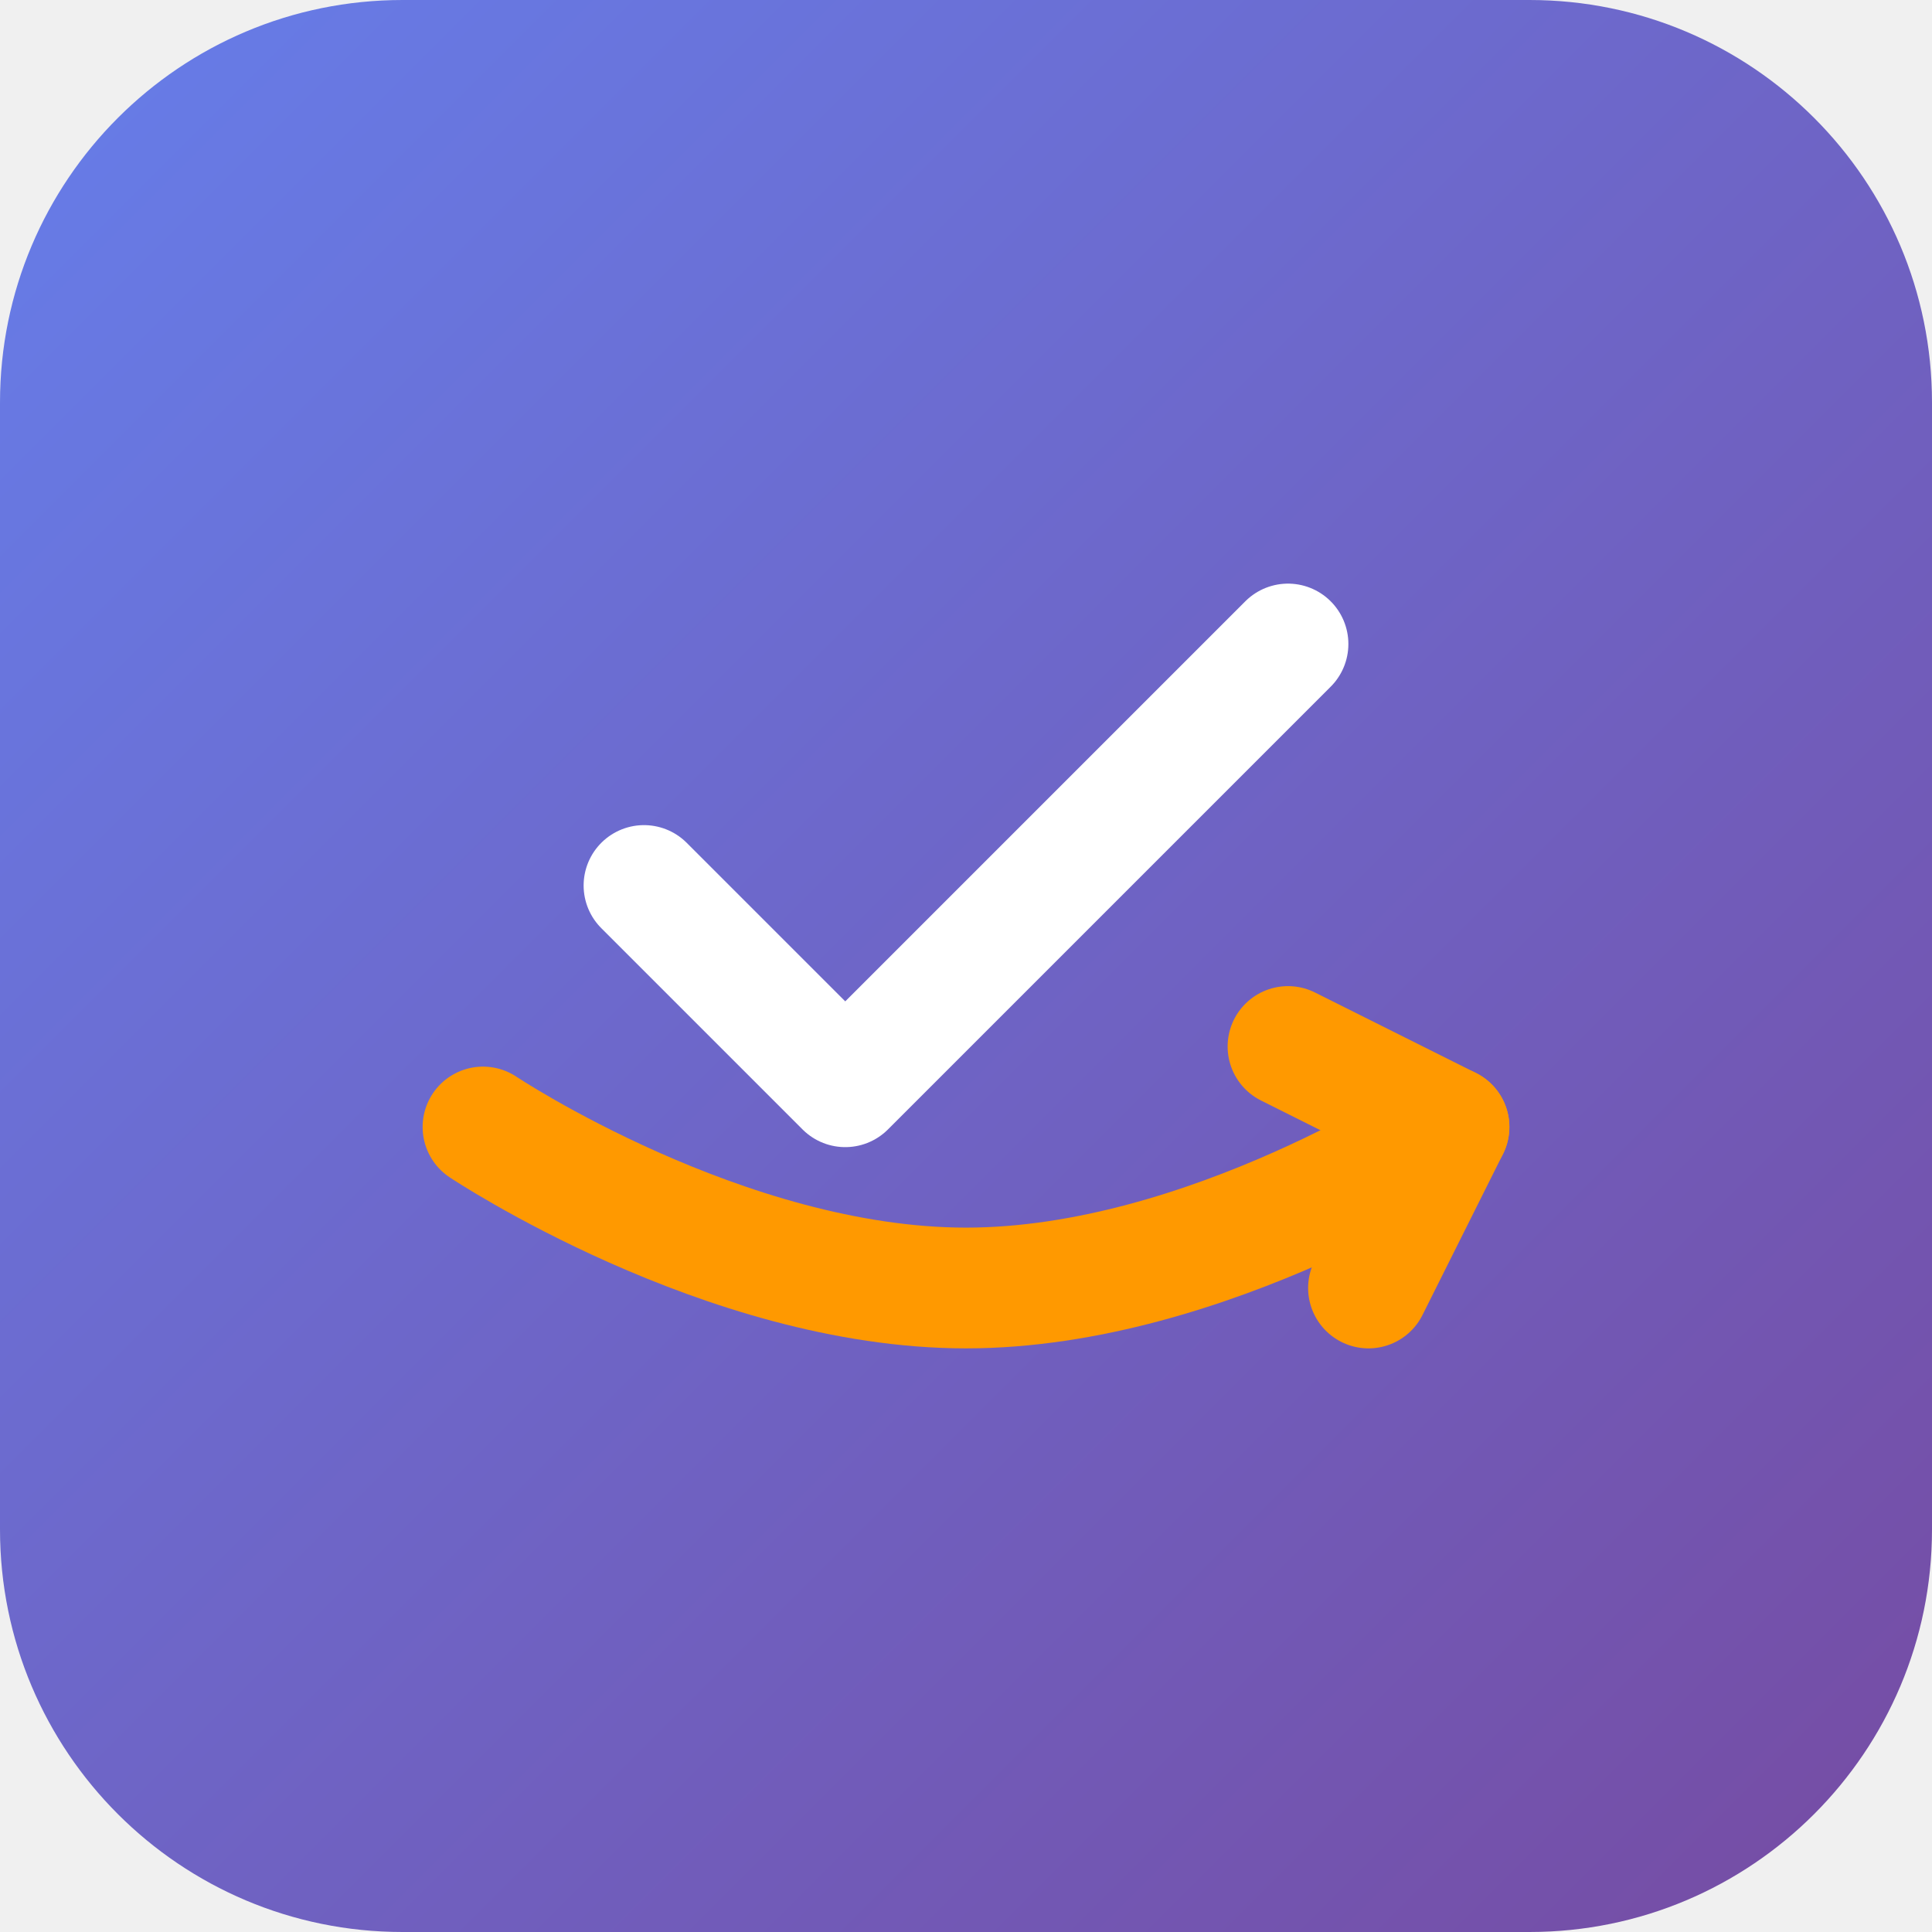
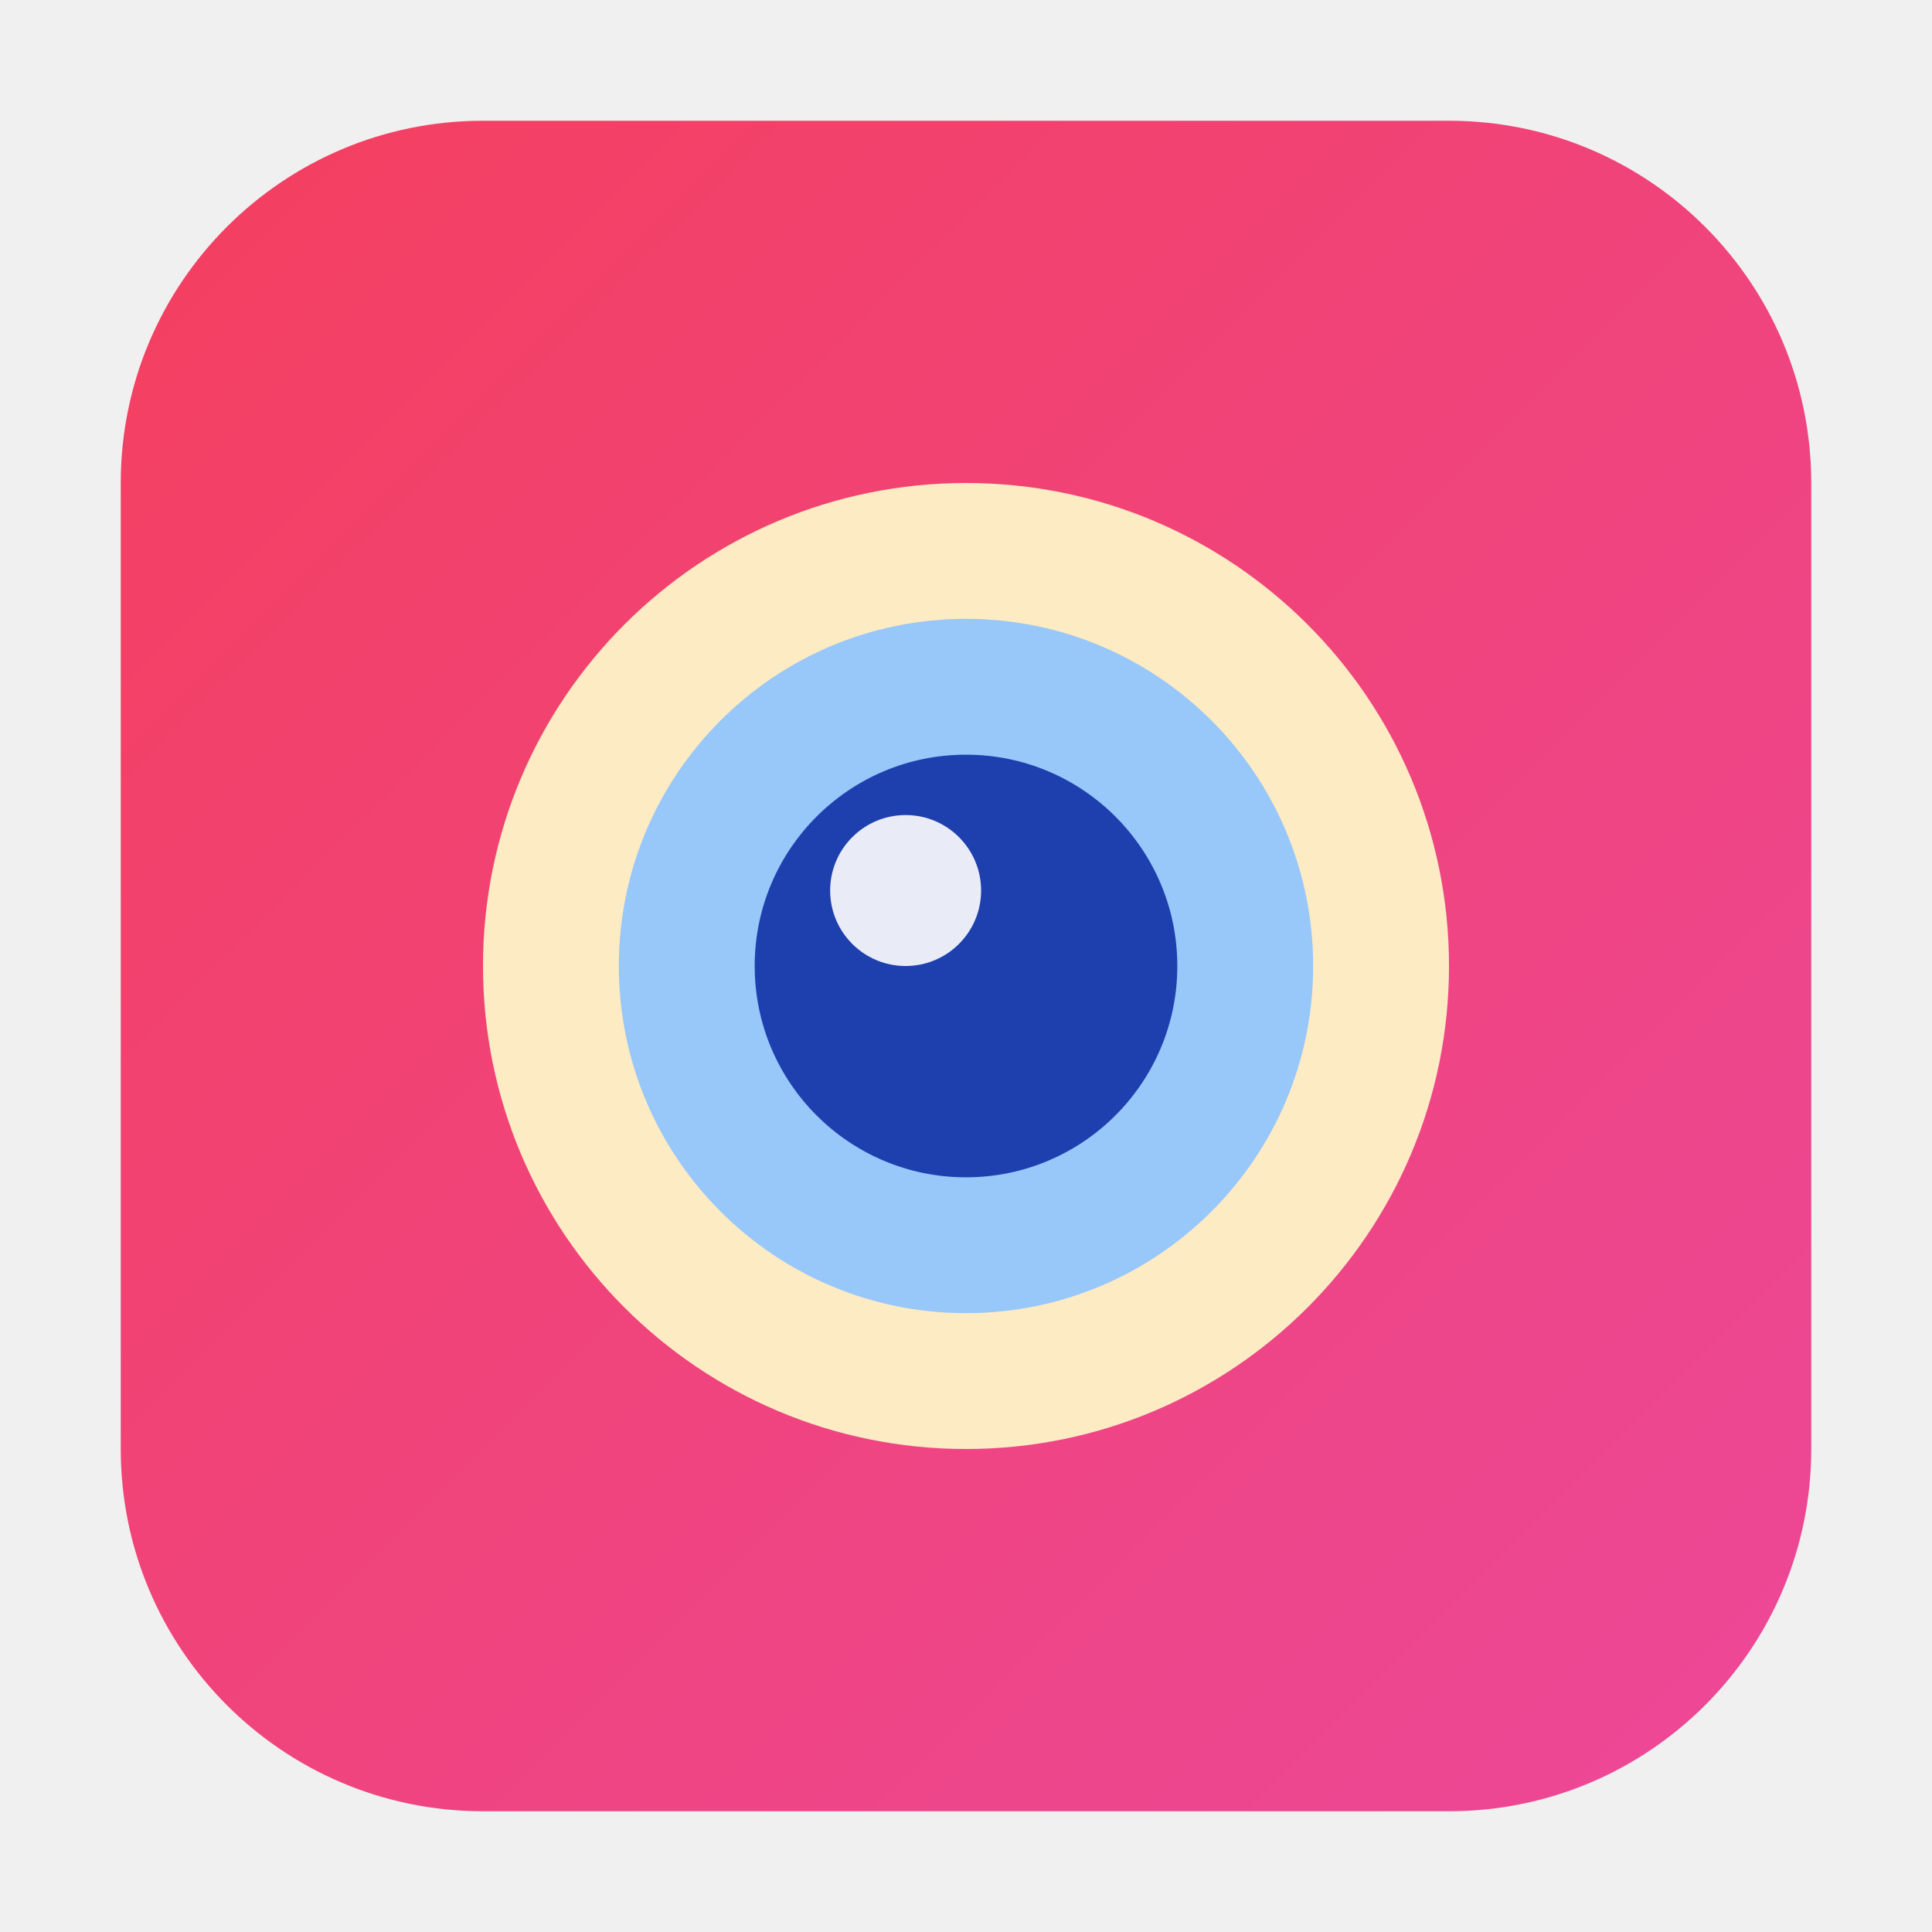
- <svg xmlns="http://www.w3.org/2000/svg" viewBox="0 0 48 48" fill="none">
+ <svg xmlns="http://www.w3.org/2000/svg" width="48" height="48" viewBox="0 0 128 128">
  <defs>
-     <linearGradient id="grad48" x1="0%" y1="0%" x2="100%" y2="100%">
-       <stop offset="0%" style="stop-color:#667eea" />
-       <stop offset="100%" style="stop-color:#764ba2" />
+     <linearGradient id="bgGradient" x1="0%" y1="0%" x2="100%" y2="100%">
+       <stop offset="0%" style="stop-color:#F43F5E;stop-opacity:1" />
+       <stop offset="100%" style="stop-color:#EC4899;stop-opacity:1" />
    </linearGradient>
  </defs>
-   <rect width="48" height="48" rx="10" fill="url(#grad48)" />
-   <path d="M12 28C12 28 18 32 24 32C30 32 36 28 36 28" stroke="#FF9900" stroke-width="3" stroke-linecap="round" />
-   <path d="M32 26L36 28L34 32" stroke="#FF9900" stroke-width="3" stroke-linecap="round" stroke-linejoin="round" />
-   <path d="M16 22L21 27L32 16" stroke="white" stroke-width="3" stroke-linecap="round" stroke-linejoin="round" />
+   <rect x="8" y="8" width="112" height="112" rx="24" ry="24" fill="url(#bgGradient)" />
+   <g transform="translate(64, 64)">
+     <circle cx="0" cy="0" r="32" fill="#FEF3C7" opacity="0.95" />
+     <circle cx="0" cy="0" r="23" fill="#93C5FD" opacity="0.95" />
+     <circle cx="0" cy="0" r="14" fill="#1E40AF" />
+     <circle cx="-4" cy="-5" r="5" fill="#FFFFFF" opacity="0.9" />
+   </g>
</svg>
